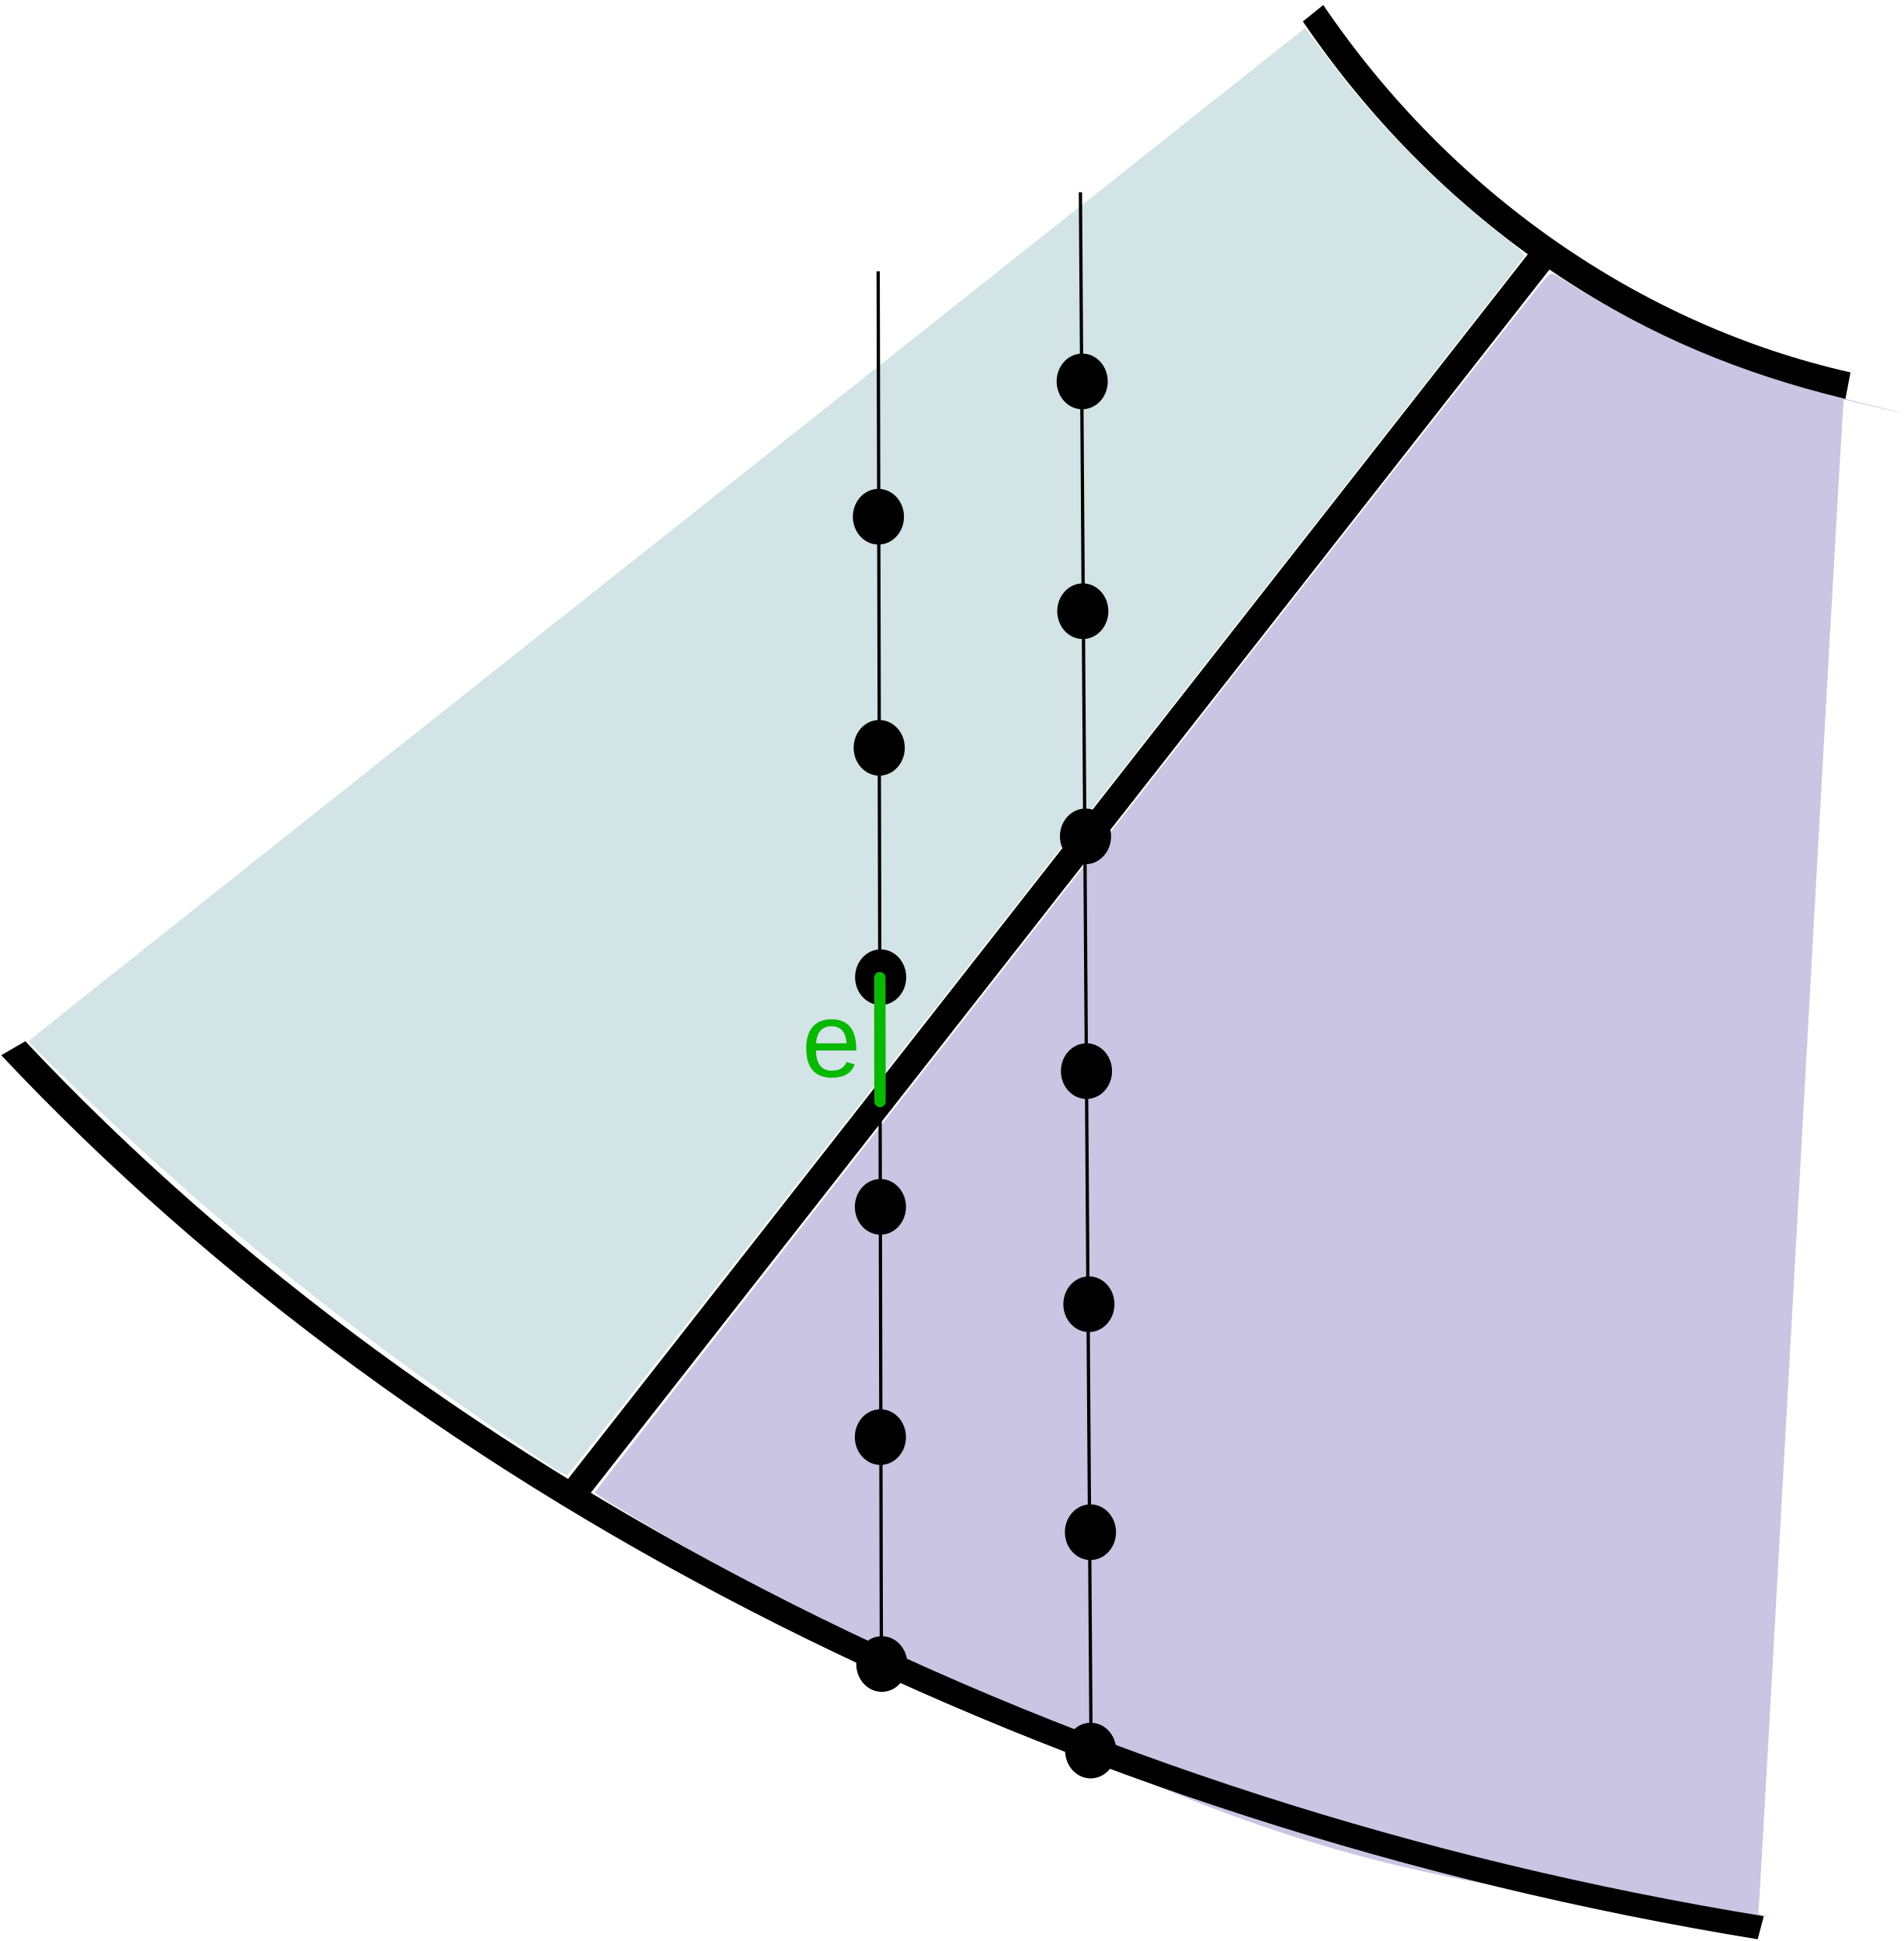
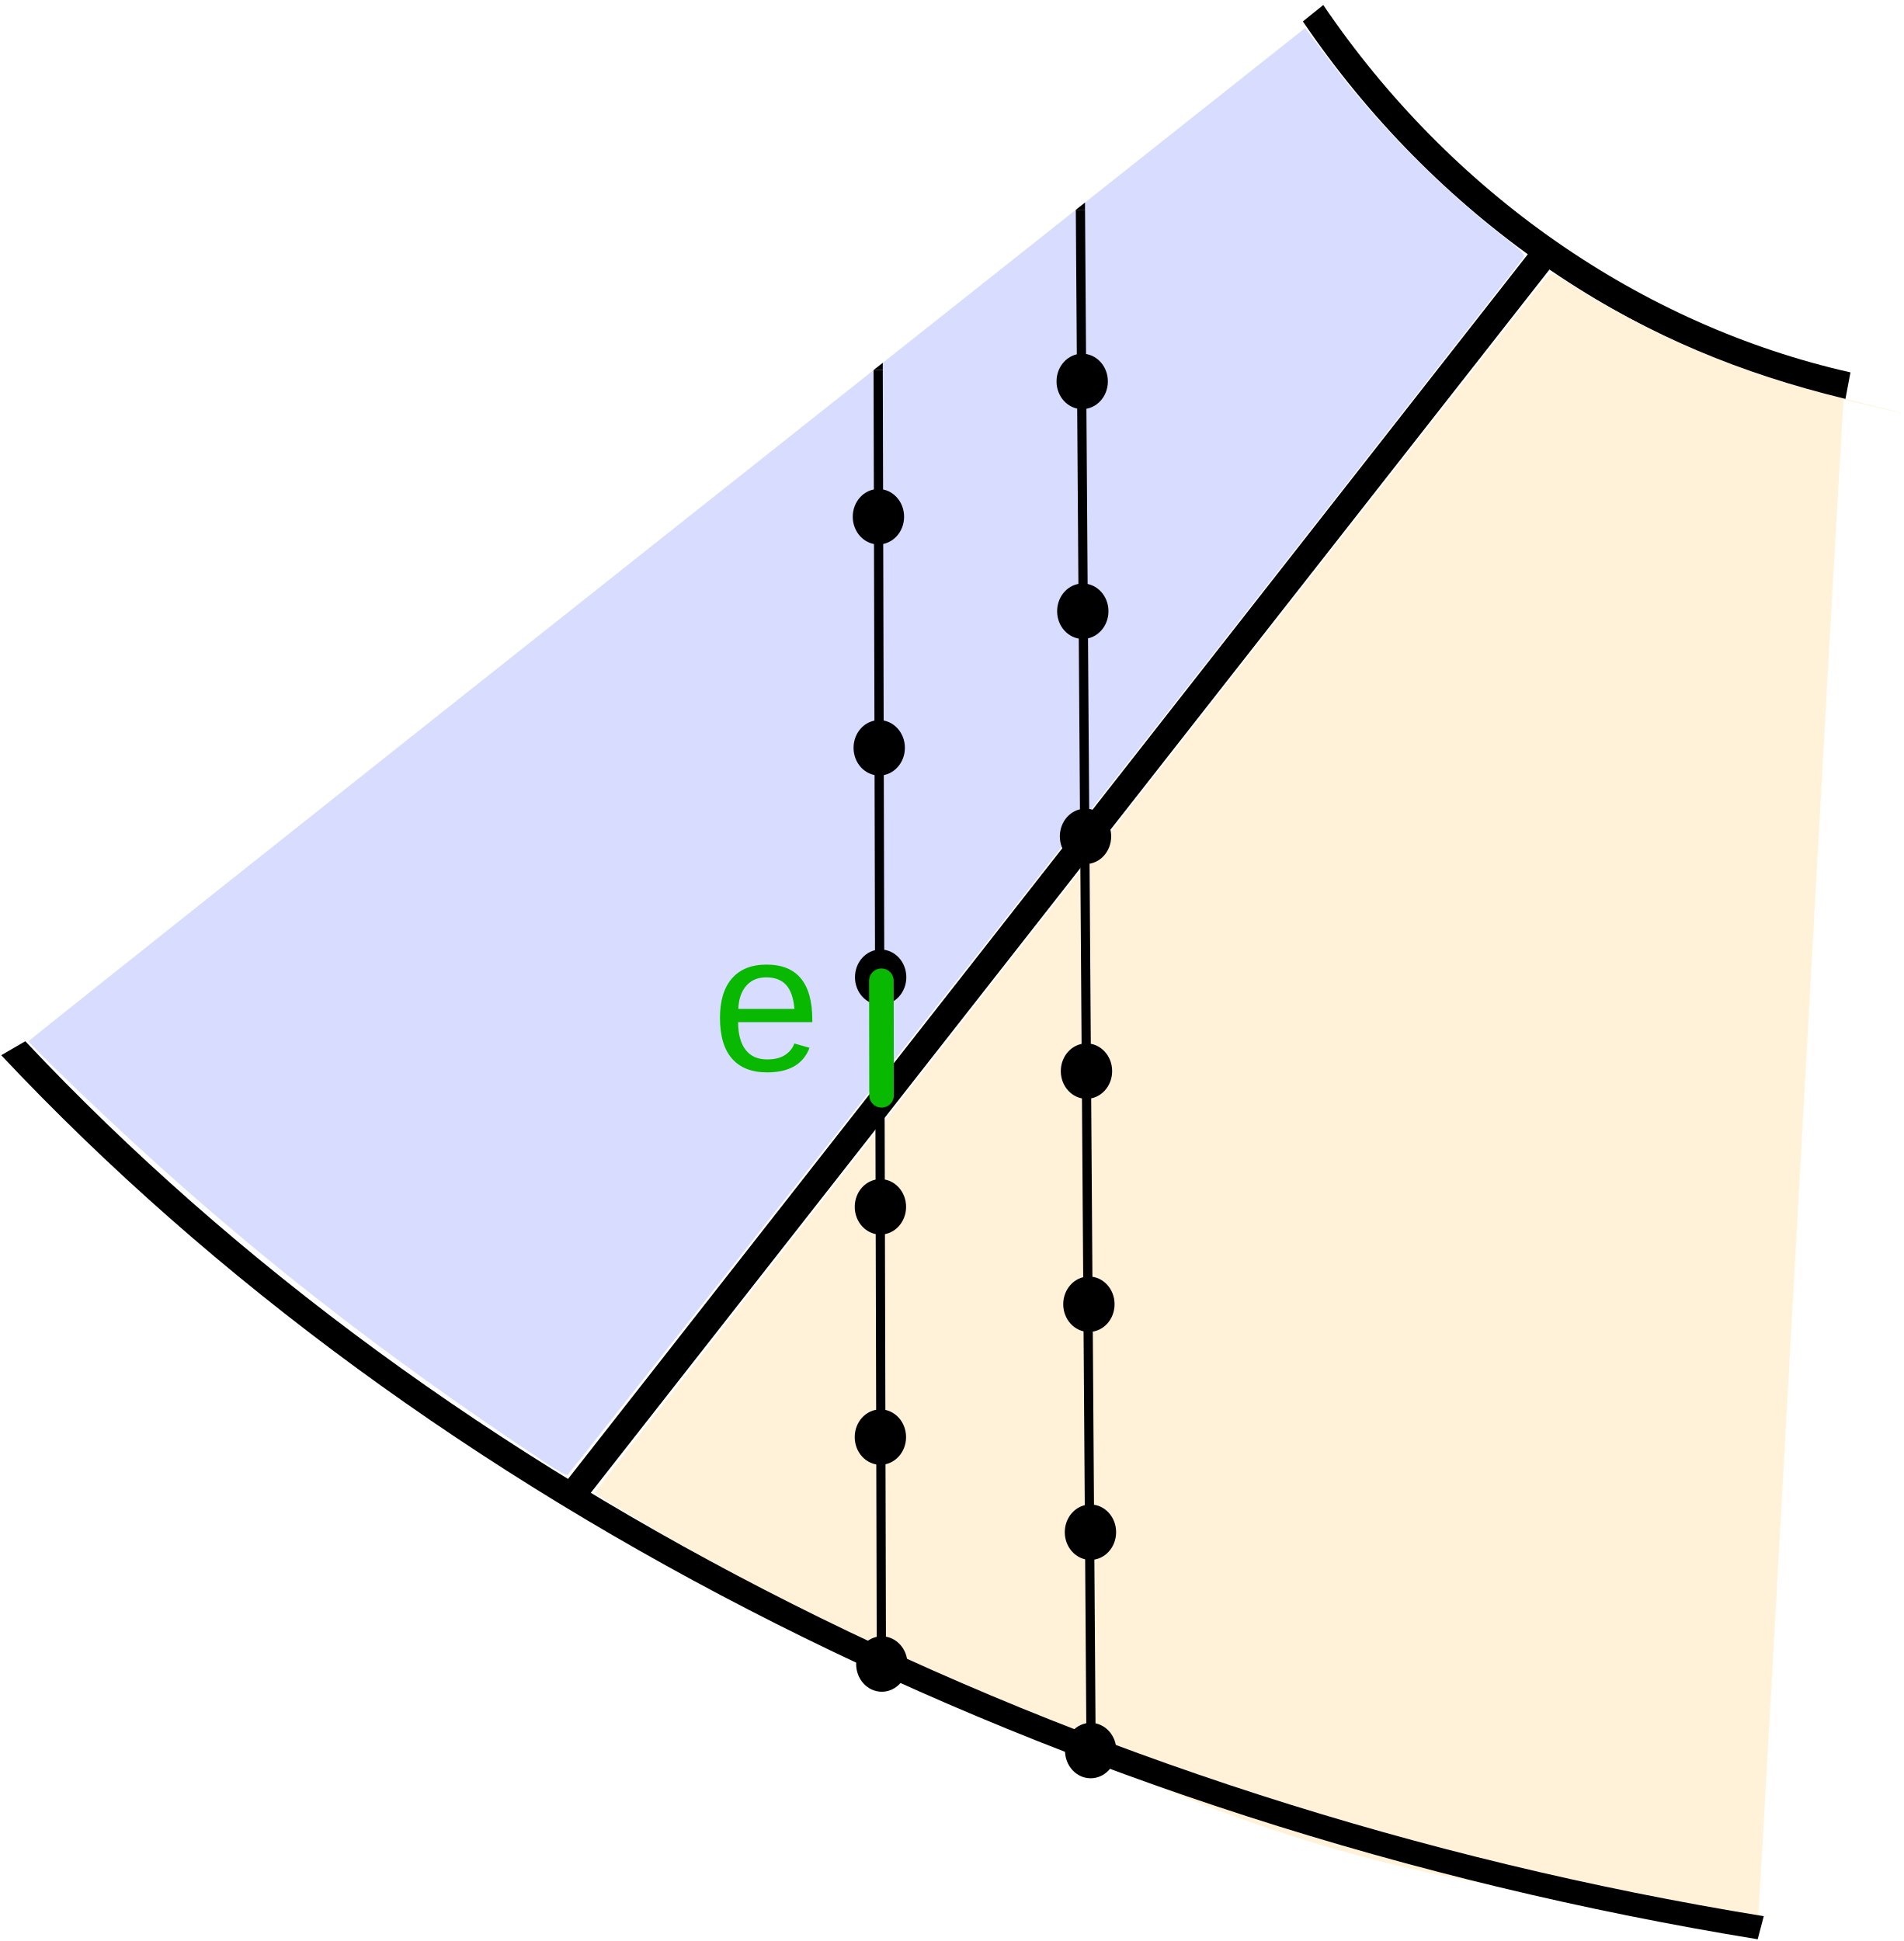
- <svg xmlns="http://www.w3.org/2000/svg" version="1.1" id="svg6692" height="591.85" width="580.289">
+ <svg xmlns="http://www.w3.org/2000/svg" version="1.1" id="svg6692" height="631.307" width="618.975">
  <defs id="defs6694">
    </defs>
-   <g id="layer1" style="display:inline" transform="translate(-11.90836,-34.98421)">
-     <path style="fill:none;stroke:#000000;stroke-width:3;stroke-linecap:butt;stroke-linejoin:miter;stroke-miterlimit:4;stroke-opacity:1;stroke-dasharray:none" id="path6700" d="m 270.58,314.011 c -25.205,-5.22 -48.005,-19.807 -63.309,-40.504" transform="matrix(2.575616,0,0,2.805609,-121.6159,-728.3372)" />
-     <path style="fill:none;stroke:#000000;stroke-width:8.064;stroke-linecap:butt;stroke-linejoin:miter;stroke-miterlimit:4;stroke-opacity:1;stroke-dasharray:none" d="M 186.078,491.215 483.654,111.456" id="path7465" />
-     <path style="fill:#cac5e2;fill-opacity:1;stroke:#000000;stroke-width:0;stroke-linecap:butt;stroke-linejoin:miter;stroke-miterlimit:4;stroke-opacity:1;stroke-dasharray:none;stroke-dashoffset:0" d="M 548.288,619.009 C 420.096,610.992 366.415,584.638 251.209,523.514 c -21.774,-11.552 -57.918,-32.436 -57.94,-33.476 -0.013,-0.589 285.534,-365.367 289.36,-369.649 2.12,-2.374 2.315,-2.408 4.747,-0.851 28.388,18.173 55.18,29.247 86.75,36.977 40.766,9.982 -0.184,0.275 -0.184,0.275 -2.033,36.947 -38.587,-12.96 0.092,0.03 -0.911,6.958 -25.627,461.088 -26.052,461.555 -0.787,0.864 13.779,1.511 -0.229,0.635 l 0.536,-0.714 z" id="path7475" />
-     <path style="fill:#d2e4e5;fill-opacity:1;stroke:#000000;stroke-width:0;stroke-linecap:butt;stroke-linejoin:miter;stroke-miterlimit:4;stroke-opacity:1;stroke-dasharray:none;stroke-dashoffset:0" d="M 179.222,481.662 C 126.923,447.005 85.918,414.792 44.255,375.635 32.704,364.779 20.646,352.987 20.587,352.489 20.564,352.294 108.128,282.7 215.174,197.836 l 194.629,-154.299 1.301,1.689 c 0.716,0.929 3.785,5.002 6.821,9.052 13.725,18.307 33.414,38.179 52.54,53.027 5.732,4.45 6.559,5.337 5.854,6.276 -10.269,13.675 -290.901,371.089 -291.441,371.181 -0.428,0.073 -2.973,-1.322 -5.656,-3.1 z" id="path7481" />
-     <path style="fill:#000000;fill-opacity:1;stroke:#000000;stroke-width:1;stroke-linecap:butt;stroke-linejoin:miter;stroke-miterlimit:4;stroke-opacity:1;stroke-dasharray:none;stroke-dashoffset:0" id="path7558" d="m 262.64,224.921 c 0,2.476 -2.007,4.483 -4.483,4.483 -2.476,0 -4.483,-2.007 -4.483,-4.483 0,-2.476 2.007,-4.483 4.483,-4.483 2.476,0 4.483,2.007 4.483,4.483 z" transform="matrix(1.563902,0,0,1.703552,-122.9797,159.2134)" />
-     <path style="fill:#000000;fill-opacity:1;stroke:#000000;stroke-width:1;stroke-linecap:butt;stroke-linejoin:miter;stroke-miterlimit:4;stroke-opacity:1;stroke-dasharray:none;stroke-dashoffset:0" id="path7558-2" d="m 262.64,224.921 c 0,2.476 -2.007,4.483 -4.483,4.483 -2.476,0 -4.483,-2.007 -4.483,-4.483 0,-2.476 2.007,-4.483 4.483,-4.483 2.476,0 4.483,2.007 4.483,4.483 z" transform="matrix(1.563902,0,0,1.703552,-59.30329,185.6001)" />
-     <path style="fill:#000000;fill-opacity:1;stroke:#000000;stroke-width:1;stroke-linecap:butt;stroke-linejoin:miter;stroke-miterlimit:4;stroke-opacity:1;stroke-dasharray:none;stroke-dashoffset:0" id="path7558-21" d="m 262.64,224.921 c 0,2.476 -2.007,4.483 -4.483,4.483 -2.476,0 -4.483,-2.007 -4.483,-4.483 0,-2.476 2.007,-4.483 4.483,-4.483 2.476,0 4.483,2.007 4.483,4.483 z" transform="matrix(1.563902,0,0,1.703552,-123.4122,90.01908)" />
-     <path style="fill:#000000;fill-opacity:1;stroke:#000000;stroke-width:1;stroke-linecap:butt;stroke-linejoin:miter;stroke-miterlimit:4;stroke-opacity:1;stroke-dasharray:none;stroke-dashoffset:0" id="path7558-6" d="m 262.64,224.921 c 0,2.476 -2.007,4.483 -4.483,4.483 -2.476,0 -4.483,-2.007 -4.483,-4.483 0,-2.476 2.007,-4.483 4.483,-4.483 2.476,0 4.483,2.007 4.483,4.483 z" transform="matrix(1.563902,0,0,1.703552,-59.37241,119.0177)" />
-     <path style="fill:#000000;fill-opacity:1;stroke:#000000;stroke-width:1;stroke-linecap:butt;stroke-linejoin:miter;stroke-miterlimit:4;stroke-opacity:1;stroke-dasharray:none;stroke-dashoffset:0" id="path7558-8" d="m 262.64,224.921 c 0,2.476 -2.007,4.483 -4.483,4.483 -2.476,0 -4.483,-2.007 -4.483,-4.483 0,-2.476 2.007,-4.483 4.483,-4.483 2.476,0 4.483,2.007 4.483,4.483 z" transform="matrix(1.563902,0,0,1.703552,-123.4045,19.81214)" />
-     <path style="fill:#000000;fill-opacity:1;stroke:#000000;stroke-width:1;stroke-linecap:butt;stroke-linejoin:miter;stroke-miterlimit:4;stroke-opacity:1;stroke-dasharray:none;stroke-dashoffset:0" id="path7558-5" d="m 262.64,224.921 c 0,2.476 -2.007,4.483 -4.483,4.483 -2.476,0 -4.483,-2.007 -4.483,-4.483 0,-2.476 2.007,-4.483 4.483,-4.483 2.476,0 4.483,2.007 4.483,4.483 z" transform="matrix(1.563902,0,0,1.703552,-59.84298,49.50521)" />
-     <path style="fill:#000000;fill-opacity:1;stroke:#000000;stroke-width:1;stroke-linecap:butt;stroke-linejoin:miter;stroke-miterlimit:4;stroke-opacity:1;stroke-dasharray:none;stroke-dashoffset:0" id="path7558-7" d="m 262.64,224.921 c 0,2.476 -2.007,4.483 -4.483,4.483 -2.476,0 -4.483,-2.007 -4.483,-4.483 0,-2.476 2.007,-4.483 4.483,-4.483 2.476,0 4.483,2.007 4.483,4.483 z" transform="matrix(1.563902,0,0,1.703552,-60.58336,-21.57334)" />
-     <path style="fill:#000000;fill-opacity:1;stroke:#000000;stroke-width:1;stroke-linecap:butt;stroke-linejoin:miter;stroke-miterlimit:4;stroke-opacity:1;stroke-dasharray:none;stroke-dashoffset:0" id="path7558-61" d="m 262.64,224.921 c 0,2.476 -2.007,4.483 -4.483,4.483 -2.476,0 -4.483,-2.007 -4.483,-4.483 0,-2.476 2.007,-4.483 4.483,-4.483 2.476,0 4.483,2.007 4.483,4.483 z" transform="matrix(1.563902,0,0,1.703552,-60.87595,-93.15519)" />
-     <path style="fill:#000000;fill-opacity:1;stroke:#000000;stroke-width:1;stroke-linecap:butt;stroke-linejoin:miter;stroke-miterlimit:4;stroke-opacity:1;stroke-dasharray:none;stroke-dashoffset:0" id="path7558-89" d="m 262.64,224.921 c 0,2.476 -2.007,4.483 -4.483,4.483 -2.476,0 -4.483,-2.007 -4.483,-4.483 0,-2.476 2.007,-4.483 4.483,-4.483 2.476,0 4.483,2.007 4.483,4.483 z" transform="matrix(1.563902,0,0,1.703552,-61.70437,-161.8101)" />
-     <path style="fill:#000000;fill-opacity:1;stroke:#000000;stroke-width:1;stroke-linecap:butt;stroke-linejoin:miter;stroke-miterlimit:4;stroke-opacity:1;stroke-dasharray:none;stroke-dashoffset:0" id="path7558-27" d="m 262.64,224.921 c 0,2.476 -2.007,4.483 -4.483,4.483 -2.476,0 -4.483,-2.007 -4.483,-4.483 0,-2.476 2.007,-4.483 4.483,-4.483 2.476,0 4.483,2.007 4.483,4.483 z" transform="matrix(1.563902,0,0,1.703552,-61.8861,-231.8785)" />
-     <path style="fill:#000000;fill-opacity:1;stroke:#000000;stroke-width:1;stroke-linecap:butt;stroke-linejoin:miter;stroke-miterlimit:4;stroke-opacity:1;stroke-dasharray:none;stroke-dashoffset:0" id="path7558-9" d="m 262.64,224.921 c 0,2.476 -2.007,4.483 -4.483,4.483 -2.476,0 -4.483,-2.007 -4.483,-4.483 0,-2.476 2.007,-4.483 4.483,-4.483 2.476,0 4.483,2.007 4.483,4.483 z" transform="matrix(1.563902,0,0,1.703552,-123.3337,-50.2054)" />
-     <path style="fill:#000000;fill-opacity:1;stroke:#000000;stroke-width:1;stroke-linecap:butt;stroke-linejoin:miter;stroke-miterlimit:4;stroke-opacity:1;stroke-dasharray:none;stroke-dashoffset:0" id="path7558-3" d="m 262.64,224.921 c 0,2.476 -2.007,4.483 -4.483,4.483 -2.476,0 -4.483,-2.007 -4.483,-4.483 0,-2.476 2.007,-4.483 4.483,-4.483 2.476,0 4.483,2.007 4.483,4.483 z" transform="matrix(1.563902,0,0,1.703552,-124.0128,-190.6193)" />
-     <path style="fill:#000000;fill-opacity:1;stroke:#000000;stroke-width:1;stroke-linecap:butt;stroke-linejoin:miter;stroke-miterlimit:4;stroke-opacity:1;stroke-dasharray:none;stroke-dashoffset:0" id="path7558-3-1" d="m 262.64,224.921 c 0,2.476 -2.007,4.483 -4.483,4.483 -2.476,0 -4.483,-2.007 -4.483,-4.483 0,-2.476 2.007,-4.483 4.483,-4.483 2.476,0 4.483,2.007 4.483,4.483 z" transform="matrix(1.563902,0,0,1.703552,-123.7695,-120.1579)" />
-     <text xml:space="preserve" style="font-size:32.52px;font-style:normal;font-variant:normal;font-weight:normal;font-stretch:normal;line-height:125%;letter-spacing:0px;word-spacing:0px;fill:#09b800;fill-opacity:1;stroke:none;font-family:Arial;-inkscape-font-specification:Arial" x="256.327" y="363.287" id="text7748">
-       <tspan id="tspan7750" x="256.327" y="363.287">e</tspan>
+   <g id="layer1" style="display:inline" transform="translate(-12.70224,-37.31649)">
+     <path style="fill:none;stroke:#000000;stroke-width:3;stroke-linecap:butt;stroke-linejoin:miter;stroke-miterlimit:4;stroke-dasharray:none;stroke-opacity:1" id="path6700" d="m 270.58,314.011 c -25.205,-5.22 -48.005,-19.807 -63.309,-40.504" transform="matrix(2.747324,0,0,2.99265,-129.7236,-776.8931)" />
+     <path style="fill:none;stroke:#000000;stroke-width:8.602;stroke-linecap:butt;stroke-linejoin:miter;stroke-miterlimit:4;stroke-dasharray:none;stroke-opacity:1" d="M 198.483,523.963 515.898,118.886" id="path7465" />
+     <path style="fill:#fff2d8;fill-opacity:1;stroke:#000000;stroke-width:0;stroke-linecap:butt;stroke-linejoin:miter;stroke-miterlimit:4;stroke-dasharray:none;stroke-dashoffset:0;stroke-opacity:1" d="M 584.841,660.276 C 448.103,651.725 390.842,623.613 267.956,558.415 244.731,546.093 206.177,523.817 206.154,522.707 c -0.014,-0.628 304.57,-389.724 308.651,-394.293 2.262,-2.532 2.469,-2.569 5.064,-0.908 30.28,19.384 58.858,31.196 92.533,39.442 43.483,10.648 -0.196,0.293 -0.196,0.293 -2.168,39.41 -41.16,-13.824 0.098,0.032 -0.971,7.422 -27.336,491.828 -27.789,492.325 -0.839,0.921 14.697,1.612 -0.245,0.678 l 0.571,-0.762 z" id="path7475" />
+     <path style="fill:#d8ddff;fill-opacity:1;stroke:#000000;stroke-width:0;stroke-linecap:butt;stroke-linejoin:miter;stroke-miterlimit:4;stroke-dasharray:none;stroke-dashoffset:0;stroke-opacity:1" d="M 191.17,513.773 C 135.385,476.805 91.646,442.445 47.205,400.678 34.884,389.098 22.023,376.52 21.959,375.988 21.935,375.781 115.336,301.547 229.519,211.025 l 207.604,-164.586 1.388,1.802 c 0.763,0.991 4.037,5.336 7.275,9.655 14.639,19.527 35.642,40.724 56.043,56.562 6.114,4.747 6.997,5.693 6.244,6.695 -10.953,14.586 -310.294,395.828 -310.871,395.927 -0.456,0.078 -3.171,-1.41 -6.033,-3.306 z" id="path7481" />
+     <ellipse style="fill:#000000;fill-opacity:1;stroke:#000000;stroke-width:1.741;stroke-linecap:butt;stroke-linejoin:miter;stroke-miterlimit:4;stroke-dasharray:none;stroke-dashoffset:0;stroke-opacity:1" id="path7558" cx="299.469" cy="578.537" rx="7.478" ry="8.145" />
+     <ellipse style="fill:#000000;fill-opacity:1;stroke:#000000;stroke-width:1.741;stroke-linecap:butt;stroke-linejoin:miter;stroke-miterlimit:4;stroke-dasharray:none;stroke-dashoffset:0;stroke-opacity:1" id="path7558-2" cx="367.391" cy="606.682" rx="7.478" ry="8.145" />
+     <ellipse style="fill:#000000;fill-opacity:1;stroke:#000000;stroke-width:1.741;stroke-linecap:butt;stroke-linejoin:miter;stroke-miterlimit:4;stroke-dasharray:none;stroke-dashoffset:0;stroke-opacity:1" id="path7558-21" cx="299.008" cy="504.729" rx="7.478" ry="8.145" />
+     <ellipse style="fill:#000000;fill-opacity:1;stroke:#000000;stroke-width:1.741;stroke-linecap:butt;stroke-linejoin:miter;stroke-miterlimit:4;stroke-dasharray:none;stroke-dashoffset:0;stroke-opacity:1" id="path7558-6" cx="367.317" cy="535.661" rx="7.478" ry="8.145" />
+     <ellipse style="fill:#000000;fill-opacity:1;stroke:#000000;stroke-width:1.741;stroke-linecap:butt;stroke-linejoin:miter;stroke-miterlimit:4;stroke-dasharray:none;stroke-dashoffset:0;stroke-opacity:1" id="path7558-8" cx="299.016" cy="429.842" rx="7.478" ry="8.145" />
+     <ellipse style="fill:#000000;fill-opacity:1;stroke:#000000;stroke-width:1.741;stroke-linecap:butt;stroke-linejoin:miter;stroke-miterlimit:4;stroke-dasharray:none;stroke-dashoffset:0;stroke-opacity:1" id="path7558-5" cx="366.815" cy="461.514" rx="7.478" ry="8.145" />
+     <ellipse style="fill:#000000;fill-opacity:1;stroke:#000000;stroke-width:1.741;stroke-linecap:butt;stroke-linejoin:miter;stroke-miterlimit:4;stroke-dasharray:none;stroke-dashoffset:0;stroke-opacity:1" id="path7558-7" cx="366.026" cy="385.697" rx="7.478" ry="8.145" />
+     <ellipse style="fill:#000000;fill-opacity:1;stroke:#000000;stroke-width:1.741;stroke-linecap:butt;stroke-linejoin:miter;stroke-miterlimit:4;stroke-dasharray:none;stroke-dashoffset:0;stroke-opacity:1" id="path7558-61" cx="365.713" cy="309.343" rx="7.478" ry="8.145" />
+     <ellipse style="fill:#000000;fill-opacity:1;stroke:#000000;stroke-width:1.741;stroke-linecap:butt;stroke-linejoin:miter;stroke-miterlimit:4;stroke-dasharray:none;stroke-dashoffset:0;stroke-opacity:1" id="path7558-89" cx="364.83" cy="236.112" rx="7.478" ry="8.145" />
+     <ellipse style="fill:#000000;fill-opacity:1;stroke:#000000;stroke-width:1.741;stroke-linecap:butt;stroke-linejoin:miter;stroke-miterlimit:4;stroke-dasharray:none;stroke-dashoffset:0;stroke-opacity:1" id="path7558-27" cx="364.636" cy="161.372" rx="7.478" ry="8.145" />
+     <ellipse style="fill:#000000;fill-opacity:1;stroke:#000000;stroke-width:1.741;stroke-linecap:butt;stroke-linejoin:miter;stroke-miterlimit:4;stroke-dasharray:none;stroke-dashoffset:0;stroke-opacity:1" id="path7558-9" cx="299.092" cy="355.156" rx="7.478" ry="8.145" />
+     <ellipse style="fill:#000000;fill-opacity:1;stroke:#000000;stroke-width:1.741;stroke-linecap:butt;stroke-linejoin:miter;stroke-miterlimit:4;stroke-dasharray:none;stroke-dashoffset:0;stroke-opacity:1" id="path7558-3" cx="298.368" cy="205.382" rx="7.478" ry="8.145" />
+     <ellipse style="fill:#000000;fill-opacity:1;stroke:#000000;stroke-width:1.741;stroke-linecap:butt;stroke-linejoin:miter;stroke-miterlimit:4;stroke-dasharray:none;stroke-dashoffset:0;stroke-opacity:1" id="path7558-3-1" cx="298.627" cy="280.541" rx="7.478" ry="8.145" />
+     <text xml:space="preserve" style="font-style:normal;font-variant:normal;font-weight:normal;font-stretch:normal;font-size:12.8px;line-height:0%;font-family:Arial;-inkscape-font-specification:Arial;letter-spacing:0px;word-spacing:0px;fill:#09b800;fill-opacity:1;stroke:none;stroke-width:1.067" x="244.121" y="385.486" id="text7748">
+       <tspan id="tspan7750" x="244.121" y="385.486" style="font-size:64px;line-height:1.25;stroke-width:1.067">e</tspan>
    </text>
-     <path style="fill:none;stroke:#000000;stroke-width:1.085;stroke-linecap:butt;stroke-linejoin:miter;stroke-miterlimit:4;stroke-opacity:1;stroke-dasharray:none" id="path6700-8" d="m 270.58,314.011 c -25.205,-5.22 -48.005,-19.807 -63.309,-40.504" transform="matrix(8.415263,0,0,6.621035,-1728.287,-1456.29)" />
-     <path style="fill:none;stroke:#000000;stroke-width:1px;stroke-linecap:butt;stroke-linejoin:miter;stroke-opacity:1" d="M 280.625,542.675 279.643,117.719" id="path7815" />
-     <path style="fill:none;stroke:#09b800;stroke-width:3.479;stroke-linecap:round;stroke-linejoin:miter;stroke-miterlimit:4;stroke-opacity:1;stroke-dasharray:none" d="m 280.148,333.09 0.059,37.761" id="path7719" />
-     <path style="fill:none;stroke:#000000;stroke-width:1px;stroke-linecap:butt;stroke-linejoin:miter;stroke-opacity:1" d="M 344.554,568.835 341.305,93.601" id="path7820" />
+     <path style="fill:none;stroke:#000000;stroke-width:1.085;stroke-linecap:butt;stroke-linejoin:miter;stroke-miterlimit:4;stroke-dasharray:none;stroke-opacity:1" id="path6700-8" d="m 270.58,314.011 c -25.205,-5.22 -48.005,-19.807 -63.309,-40.504" transform="matrix(8.976281,0,0,7.062438,-1843.506,-1553.376)" />
+     <path style="fill:none;stroke:#000000;stroke-width:3;stroke-linecap:butt;stroke-linejoin:miter;stroke-miterlimit:4;stroke-dasharray:none;stroke-opacity:1" d="M 299.333,578.848 298.286,157.666" id="path7815" />
+     <path style="fill:none;stroke:#09b800;stroke-width:8;stroke-linecap:round;stroke-linejoin:miter;stroke-miterlimit:4;stroke-dasharray:none;stroke-opacity:1" d="m 299.329,356.302 0.062,37.252" id="path7719" />
+     <path style="fill:none;stroke:#000000;stroke-width:3;stroke-linecap:butt;stroke-linejoin:miter;stroke-miterlimit:4;stroke-dasharray:none;stroke-opacity:1" d="M 367.524,606.756 364.059,105.555" id="path7820" />
+     <path style="fill:#000000;stroke:none;stroke-width:1px;stroke-linecap:butt;stroke-linejoin:miter;stroke-opacity:1;fill-opacity:1" d="m 296.792,157.675 h 2.995 v -2.364 z" id="path864" />
+     <path style="display:inline;fill:#000000;fill-opacity:1;stroke:none;stroke-width:1px;stroke-linecap:butt;stroke-linejoin:miter;stroke-opacity:1" d="m 362.556,105.563 h 2.995 v -2.364 z" id="path864-1" />
  </g>
</svg>
